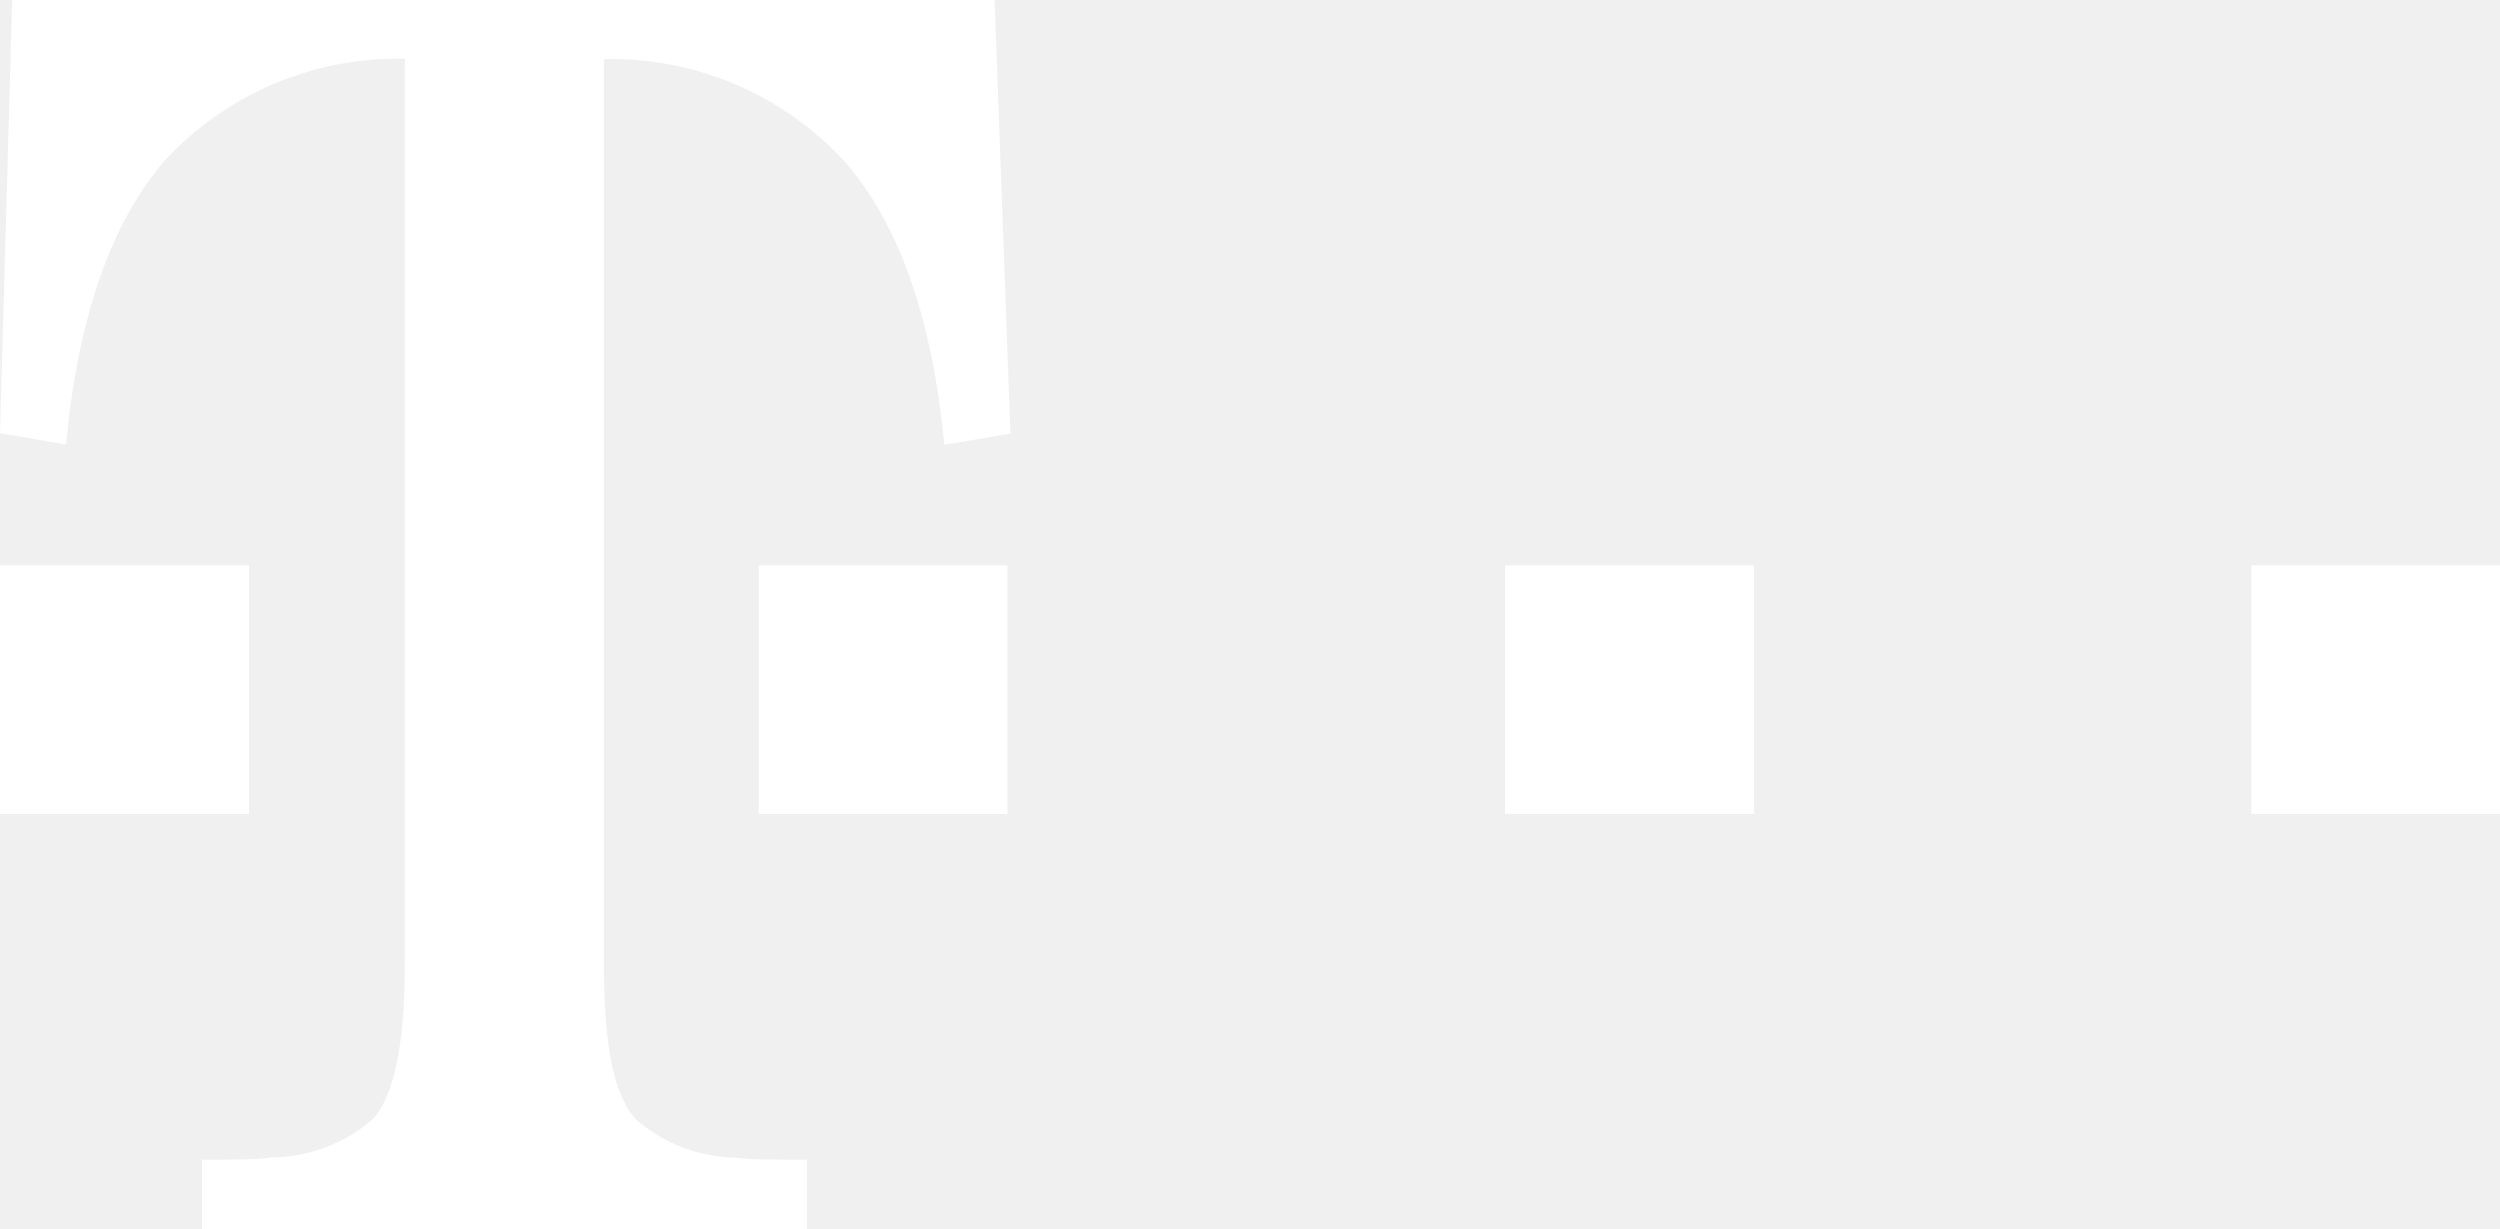
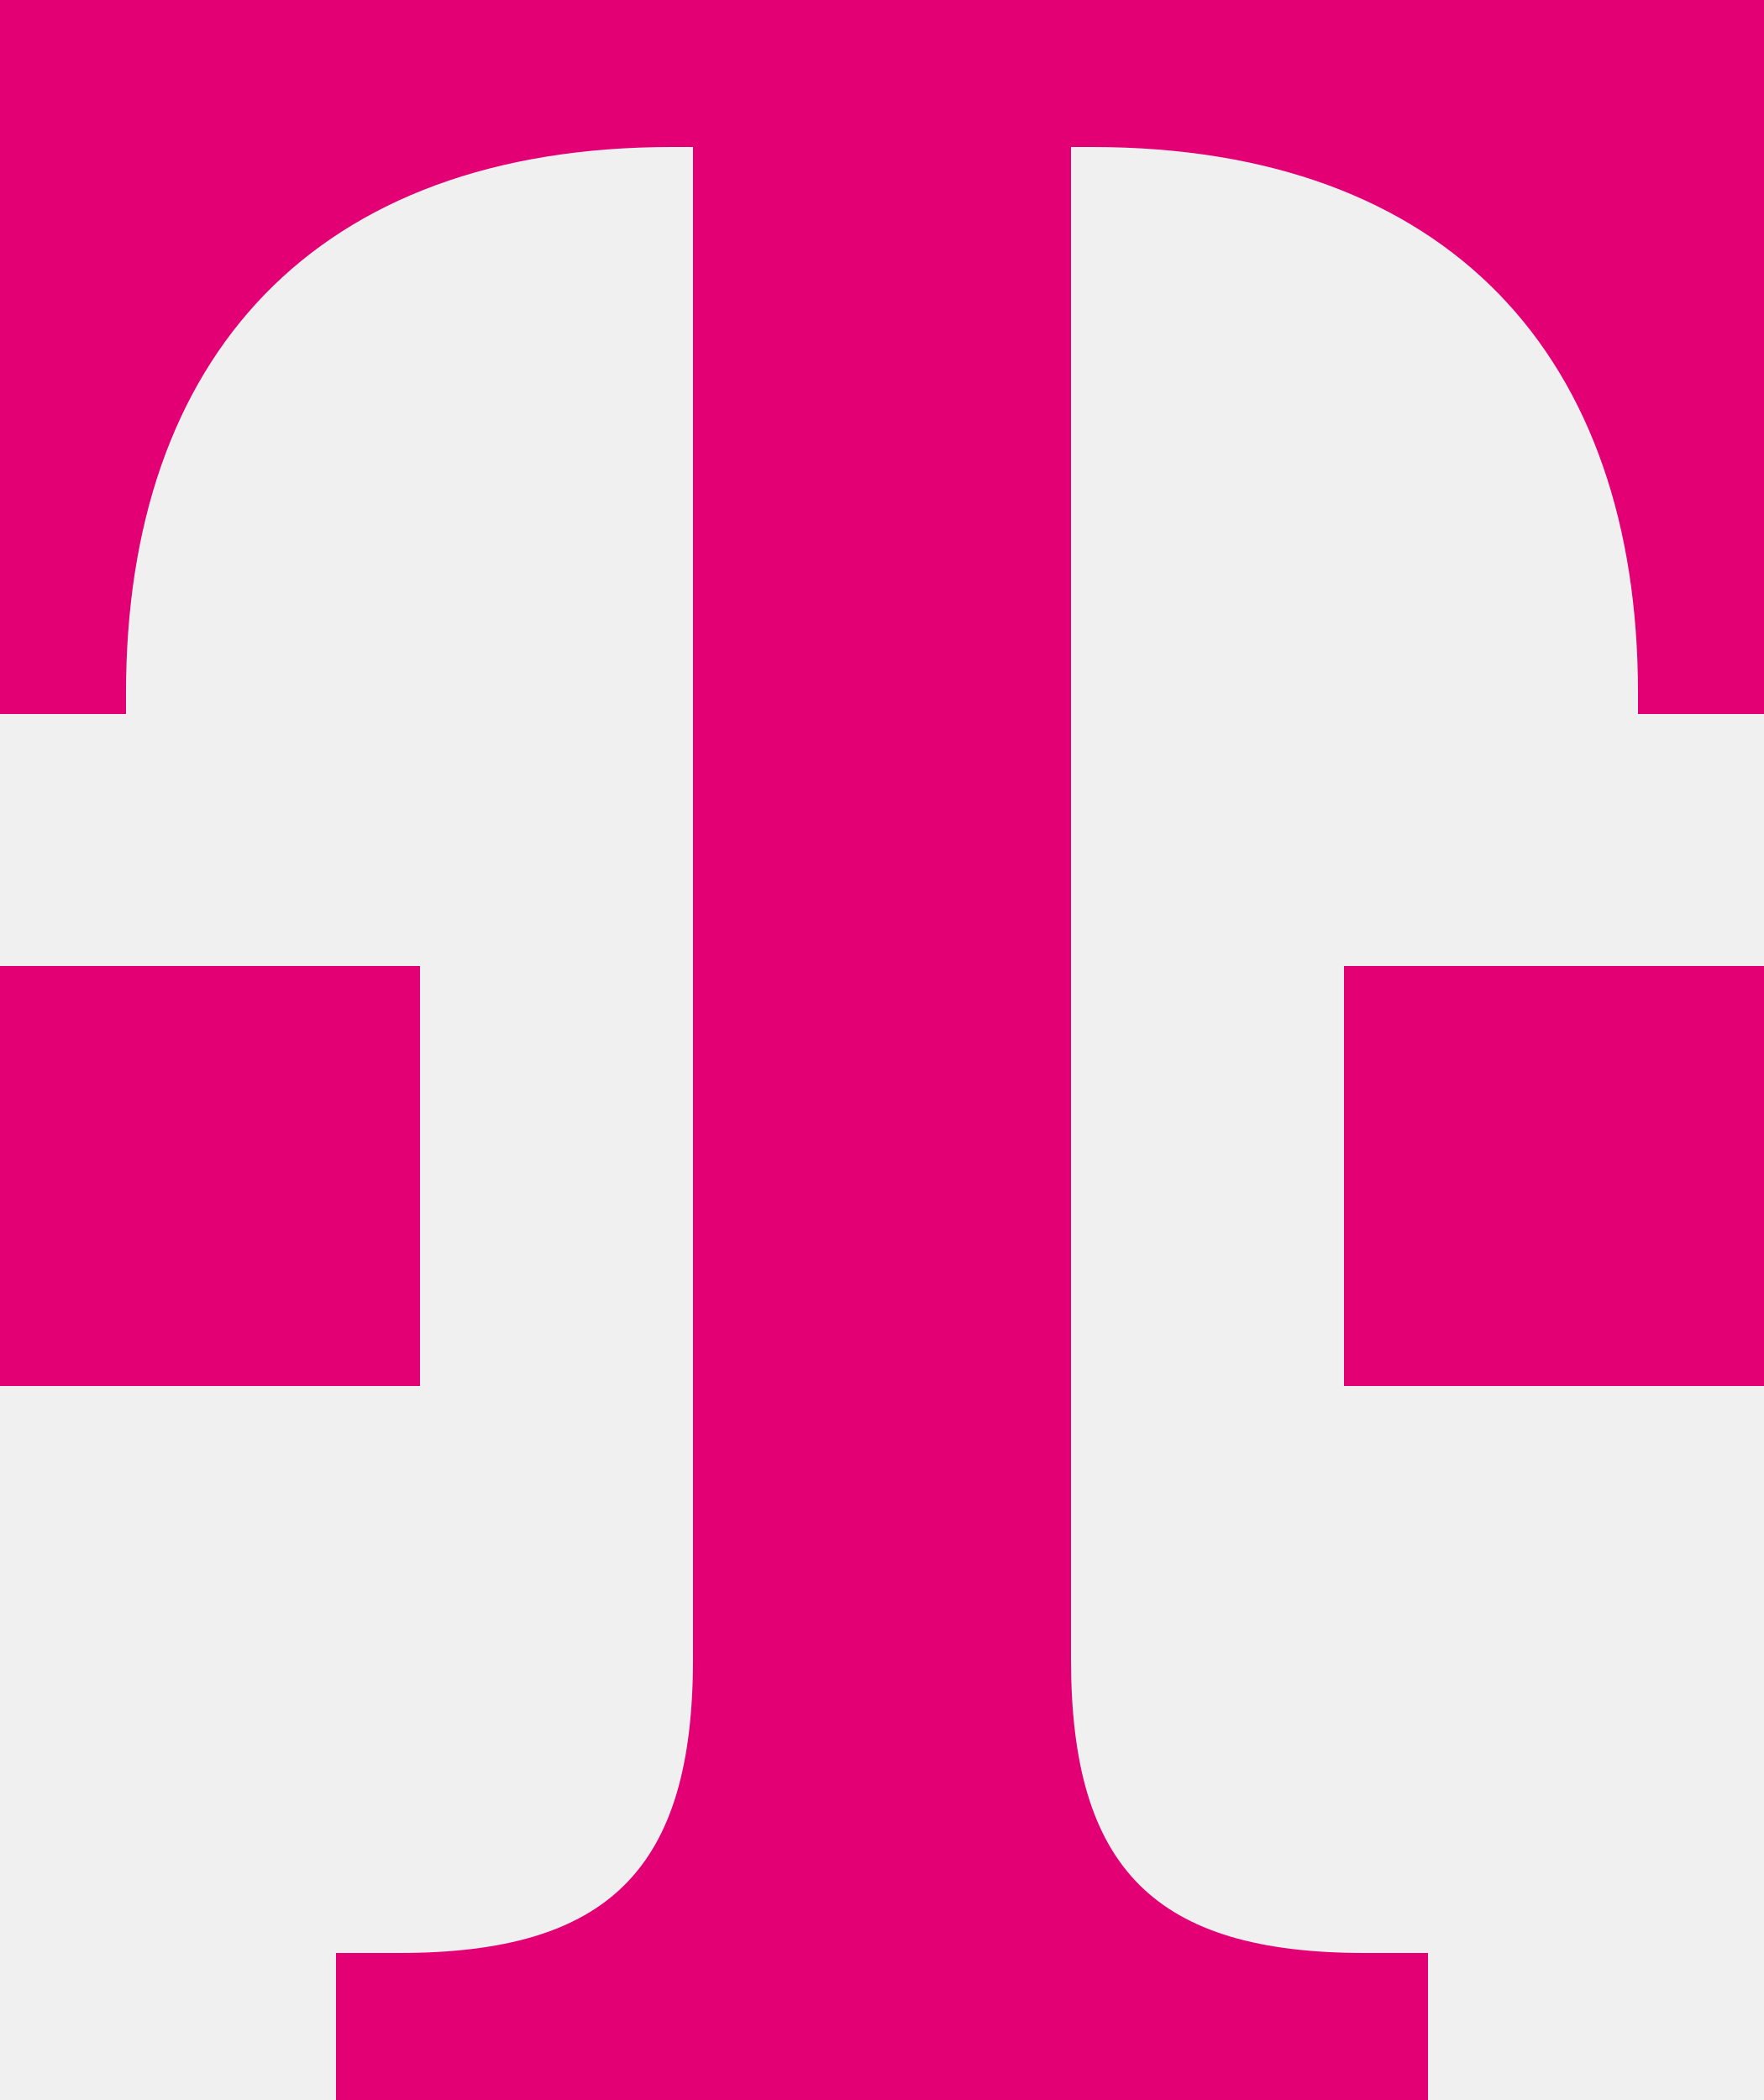
- <svg xmlns="http://www.w3.org/2000/svg" viewBox="0 0 75.71 37.21">
+ <svg xmlns="http://www.w3.org/2000/svg" id="Telekom_Logo" data-name="Telekom Logo" viewBox="0 0 840 1000">
  <defs>
-     <style>.cls-1{fill:#fff;}</style>
+     <style>
+       .cls-1 {
+         fill: #e20074;
+       }
+     </style>
  </defs>
-   <g id="Marke">
-     <path class="cls-1" d="M14.88,39.53V32h7.54v7.53Z" transform="translate(-14.88 -14.88)" />
-     <path class="cls-1" d="M37.86,39.53V32h7.53v7.53Z" transform="translate(-14.88 -14.88)" />
-     <path class="cls-1" d="M60.46,39.53V32H68v7.53Z" transform="translate(-14.88 -14.88)" />
-     <path class="cls-1" d="M83.06,39.53V32h7.53v7.53Z" transform="translate(-14.88 -14.88)" />
-     <path class="cls-1" d="M45,14.88H15.25L14.88,28l2,.34c.36-3.87,1.38-6.74,3-8.61a9.61,9.61,0,0,1,7.26-3.07V44.13c0,2.4-.34,4-1,4.67a4.73,4.73,0,0,1-3,1.13C22.68,50,22,50,21,50v2.1H39.32V50c-1,0-1.73,0-2.15-.06a4.73,4.73,0,0,1-3-1.13c-.7-.71-1-2.27-1-4.67V16.67a9.61,9.61,0,0,1,7.26,3.07q2.49,2.81,3.05,8.61l2-.34Z" transform="translate(-14.88 -14.88)" />
-   </g>
+   <path class="cls-1" d="M200,660H0V460h200V660z M0,0v340h60v-10c0-160,90-260,260-260h10v720c0,100-40,140-140,140h-30v70h520v-70h-30c-100,0-140-40-140-140V70h10c170,0,260,100,260,260v10h60V0H0z M640,660h200V460H640V660z" />
</svg>
